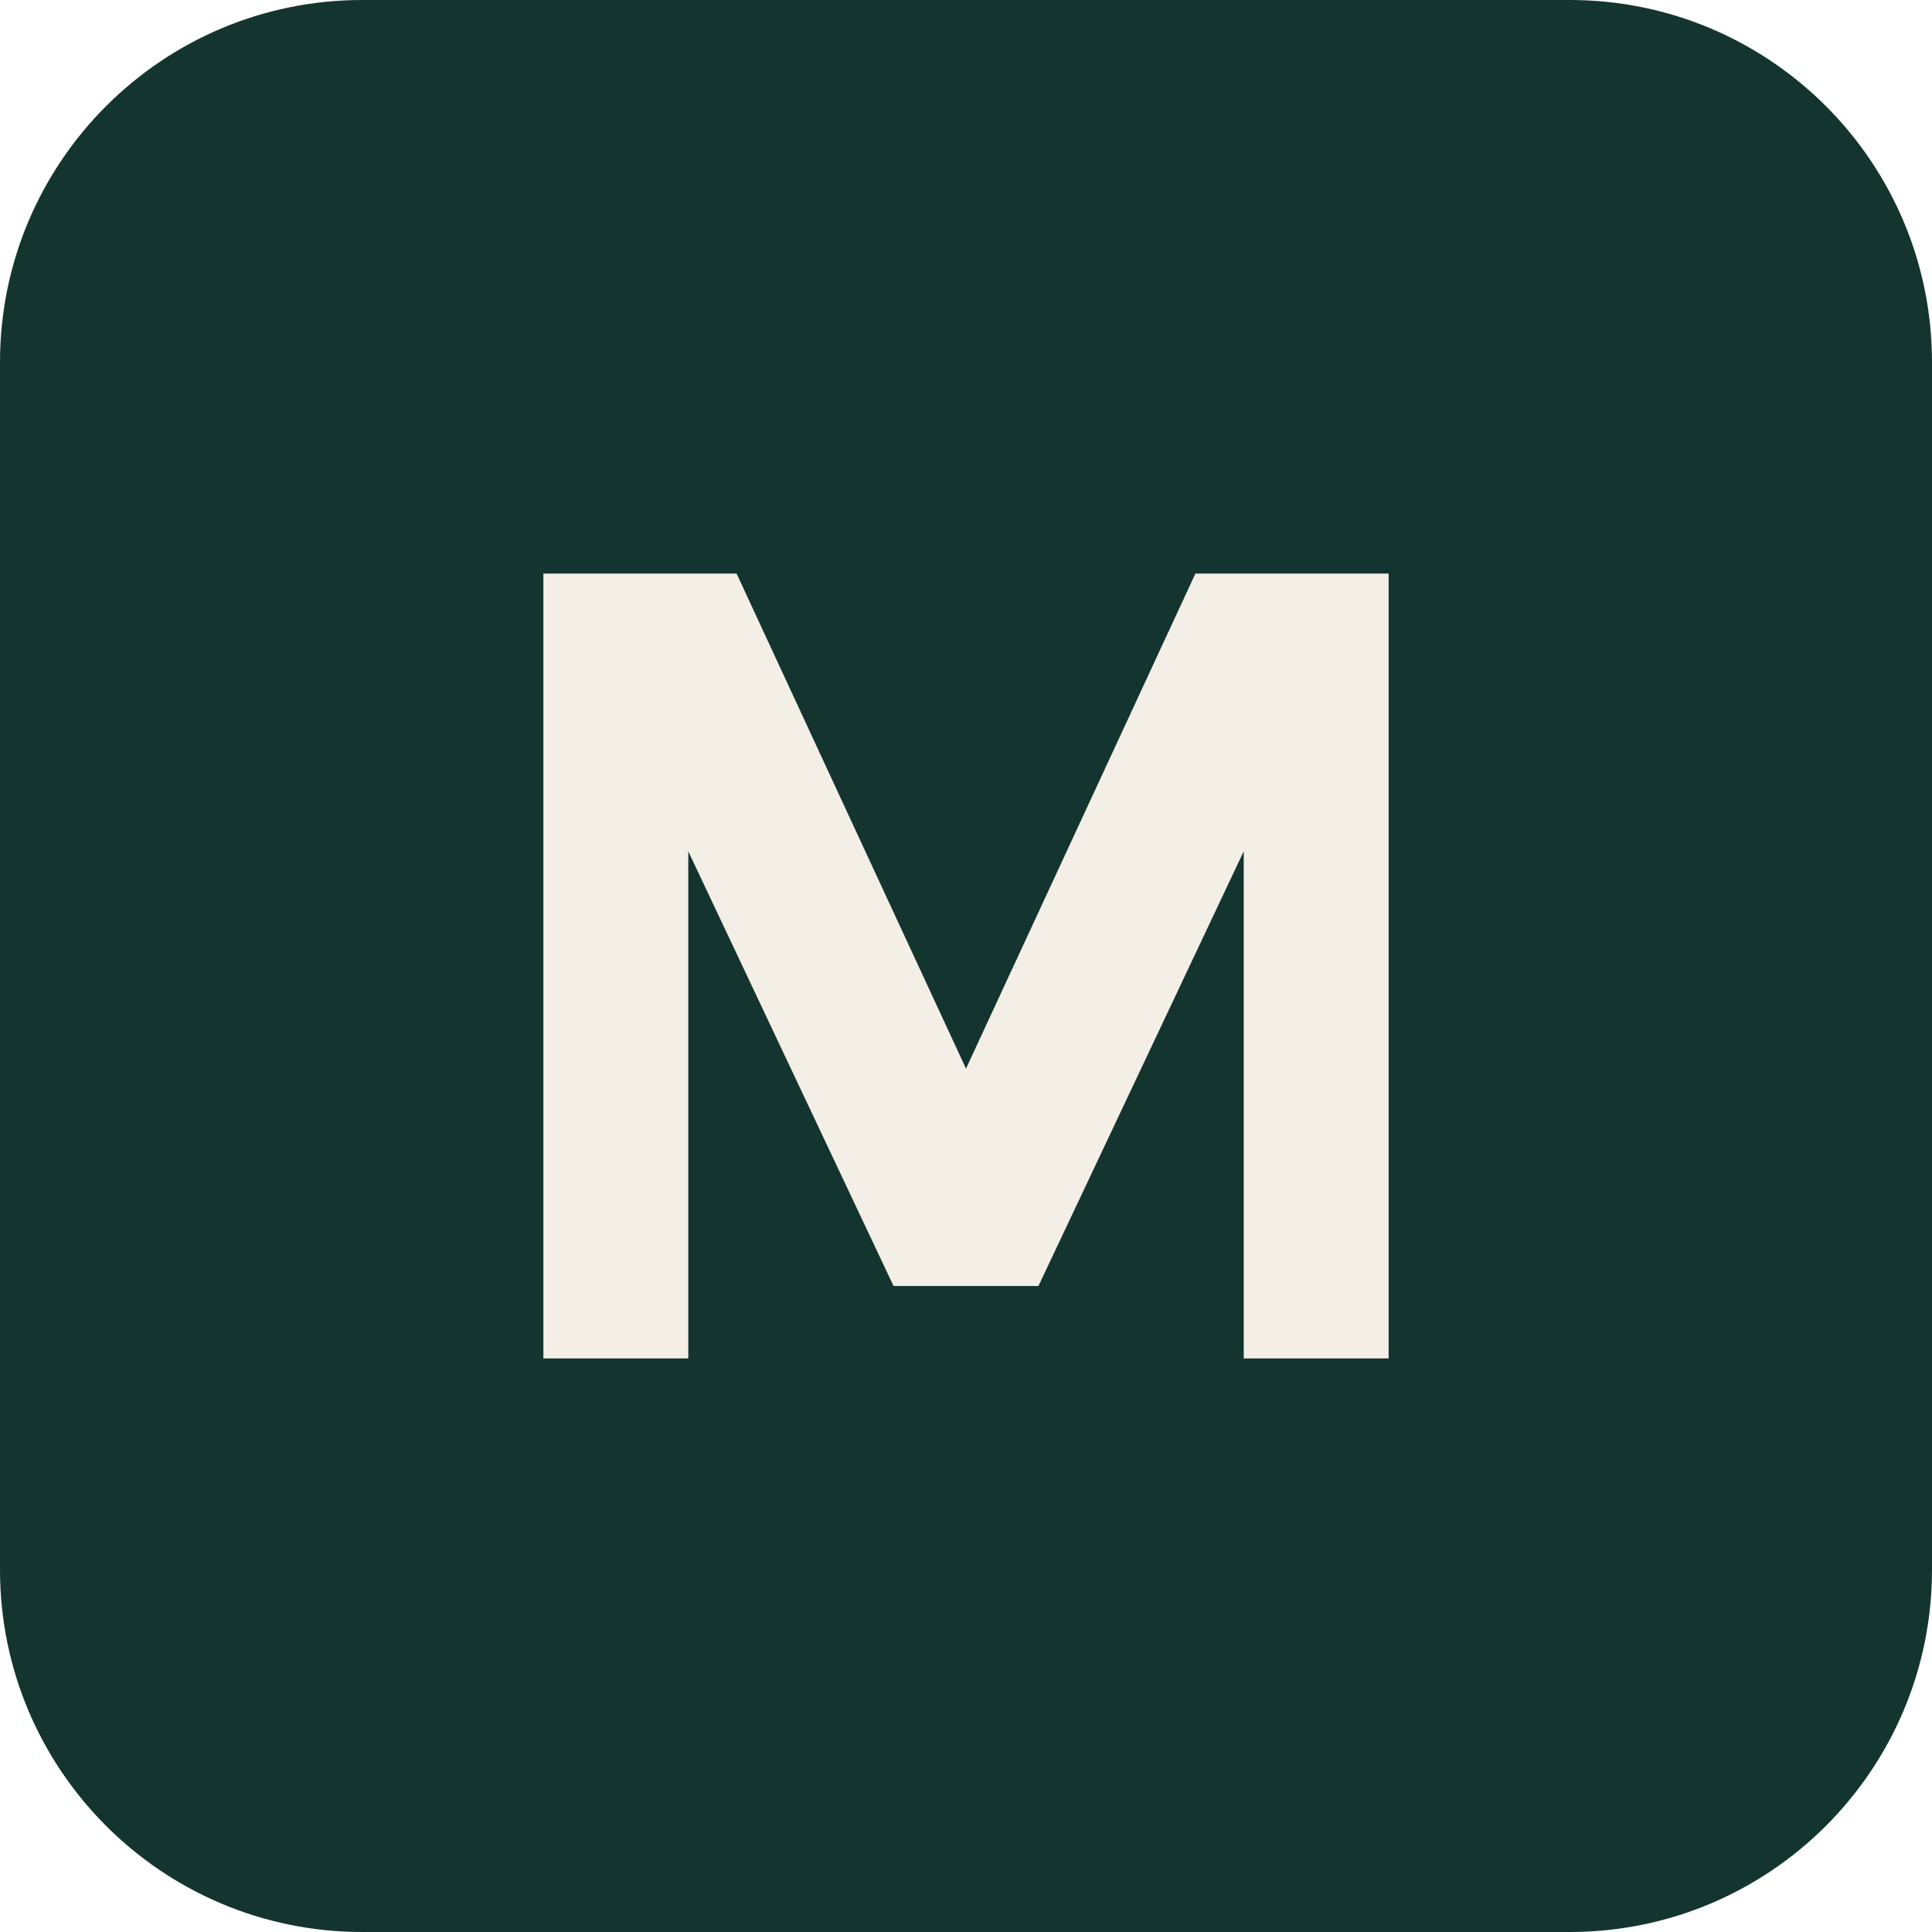
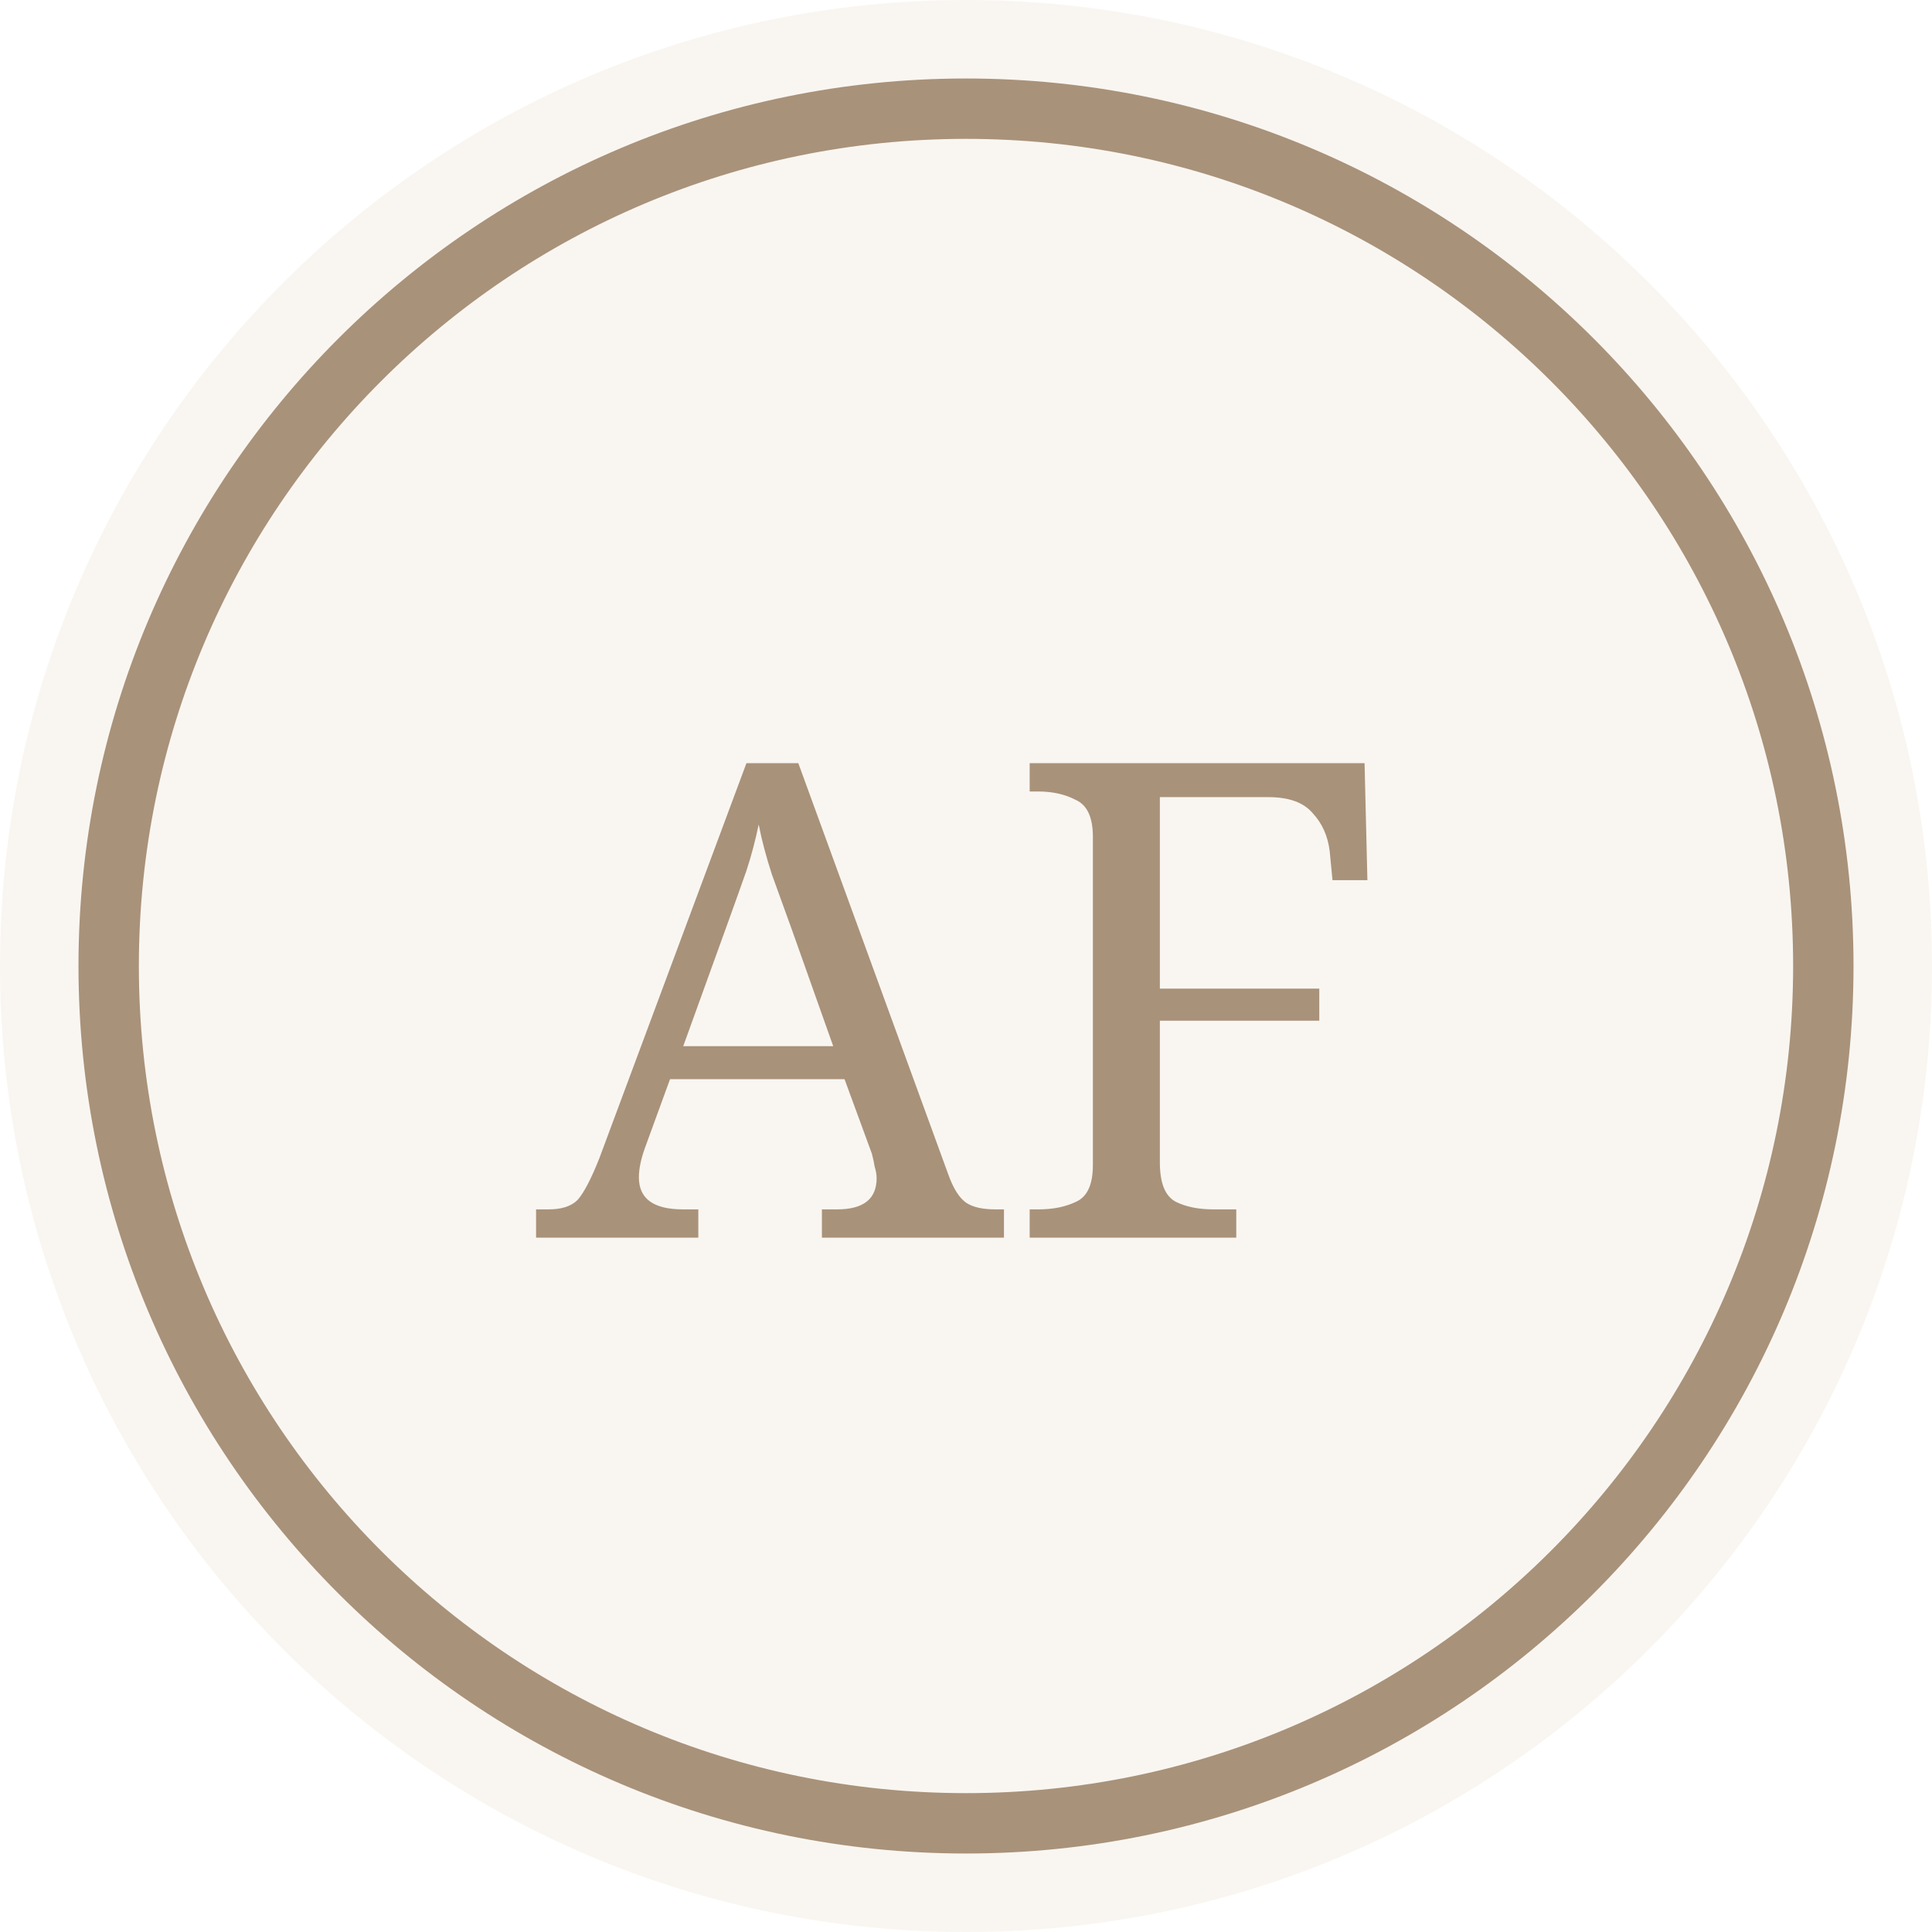
<svg xmlns="http://www.w3.org/2000/svg" viewBox="0 0 32 32" fill="none">
-   <rect width="32" height="32" rx="6" fill="#14352F" />
-   <path d="M9 22.5V9.5h3.2l3.8 8.2 3.8-8.2H23v13h-2.4v-8.4l-3.4 7.2h-2.4l-3.4-7.2v8.4H9Z" fill="#F4EFE6" />
+   <rect width="32" height="32" rx="16" fill="#F9F6F1" />
+   <circle cx="16" cy="16" r="14.2" stroke="#A9927A" />
+   <text x="16" y="20.5" text-anchor="middle" font-family="Georgia, serif" font-size="11" fill="#A9927A">AF</text>
</svg>
